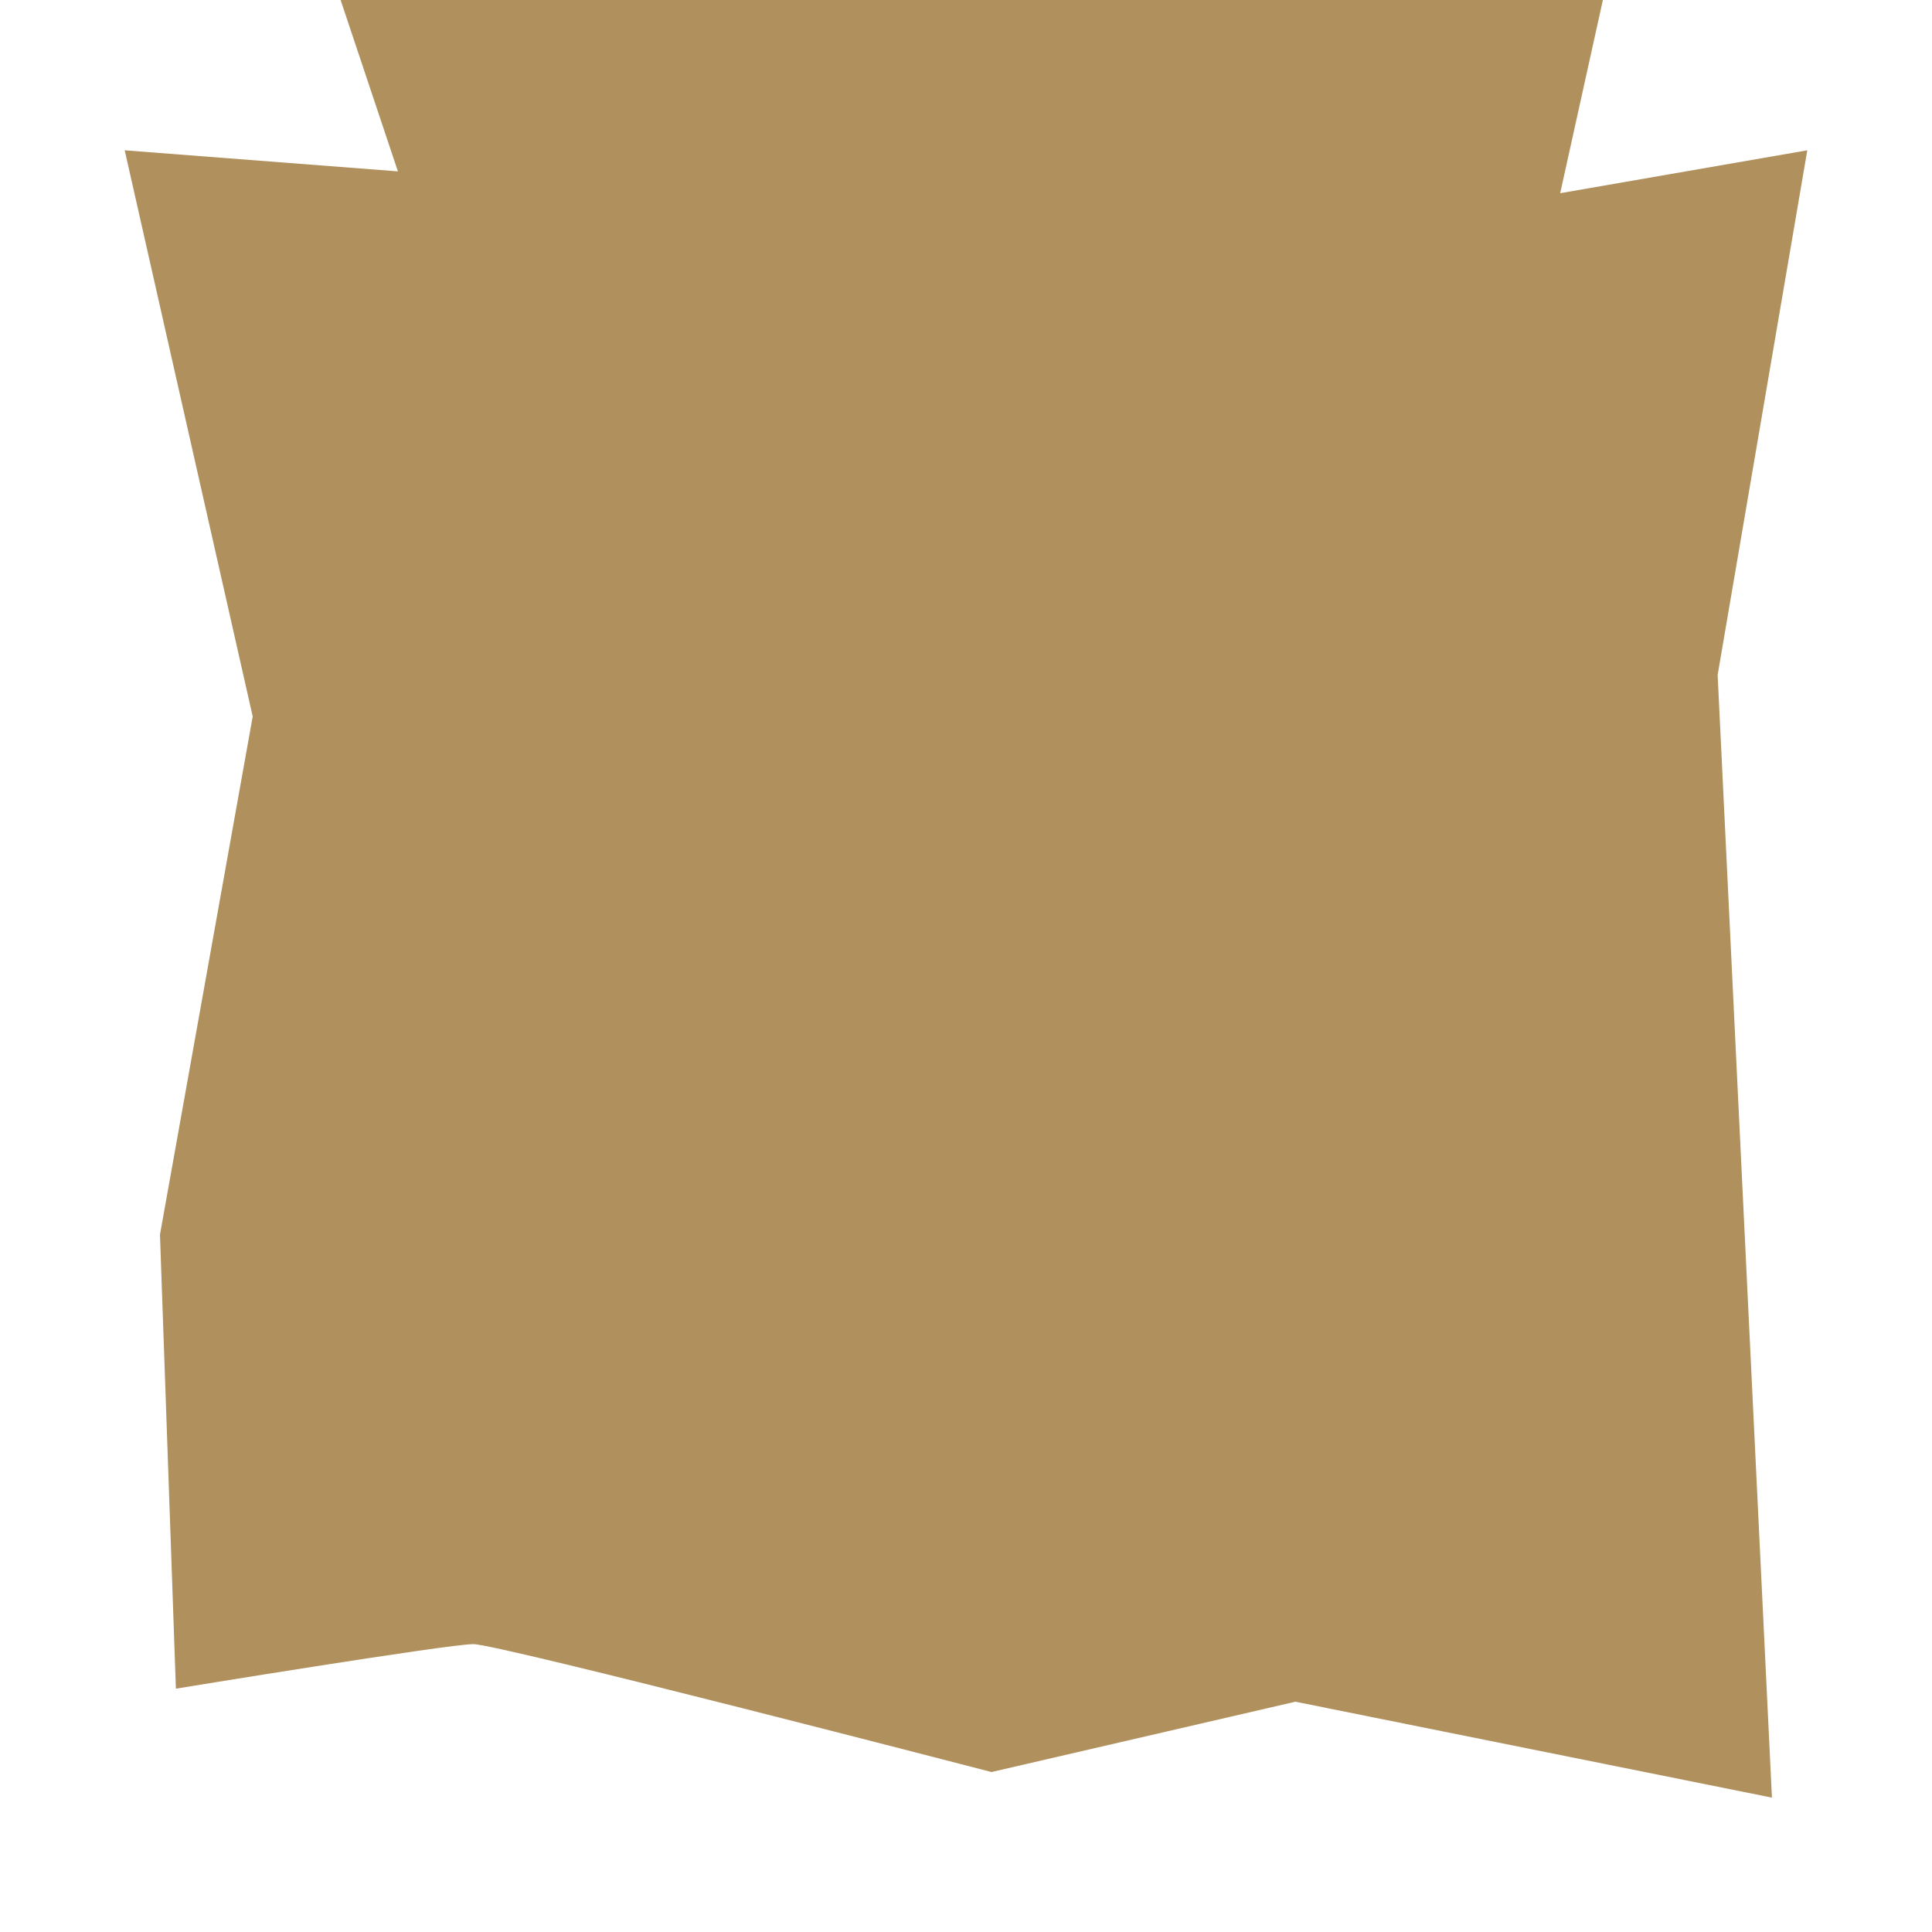
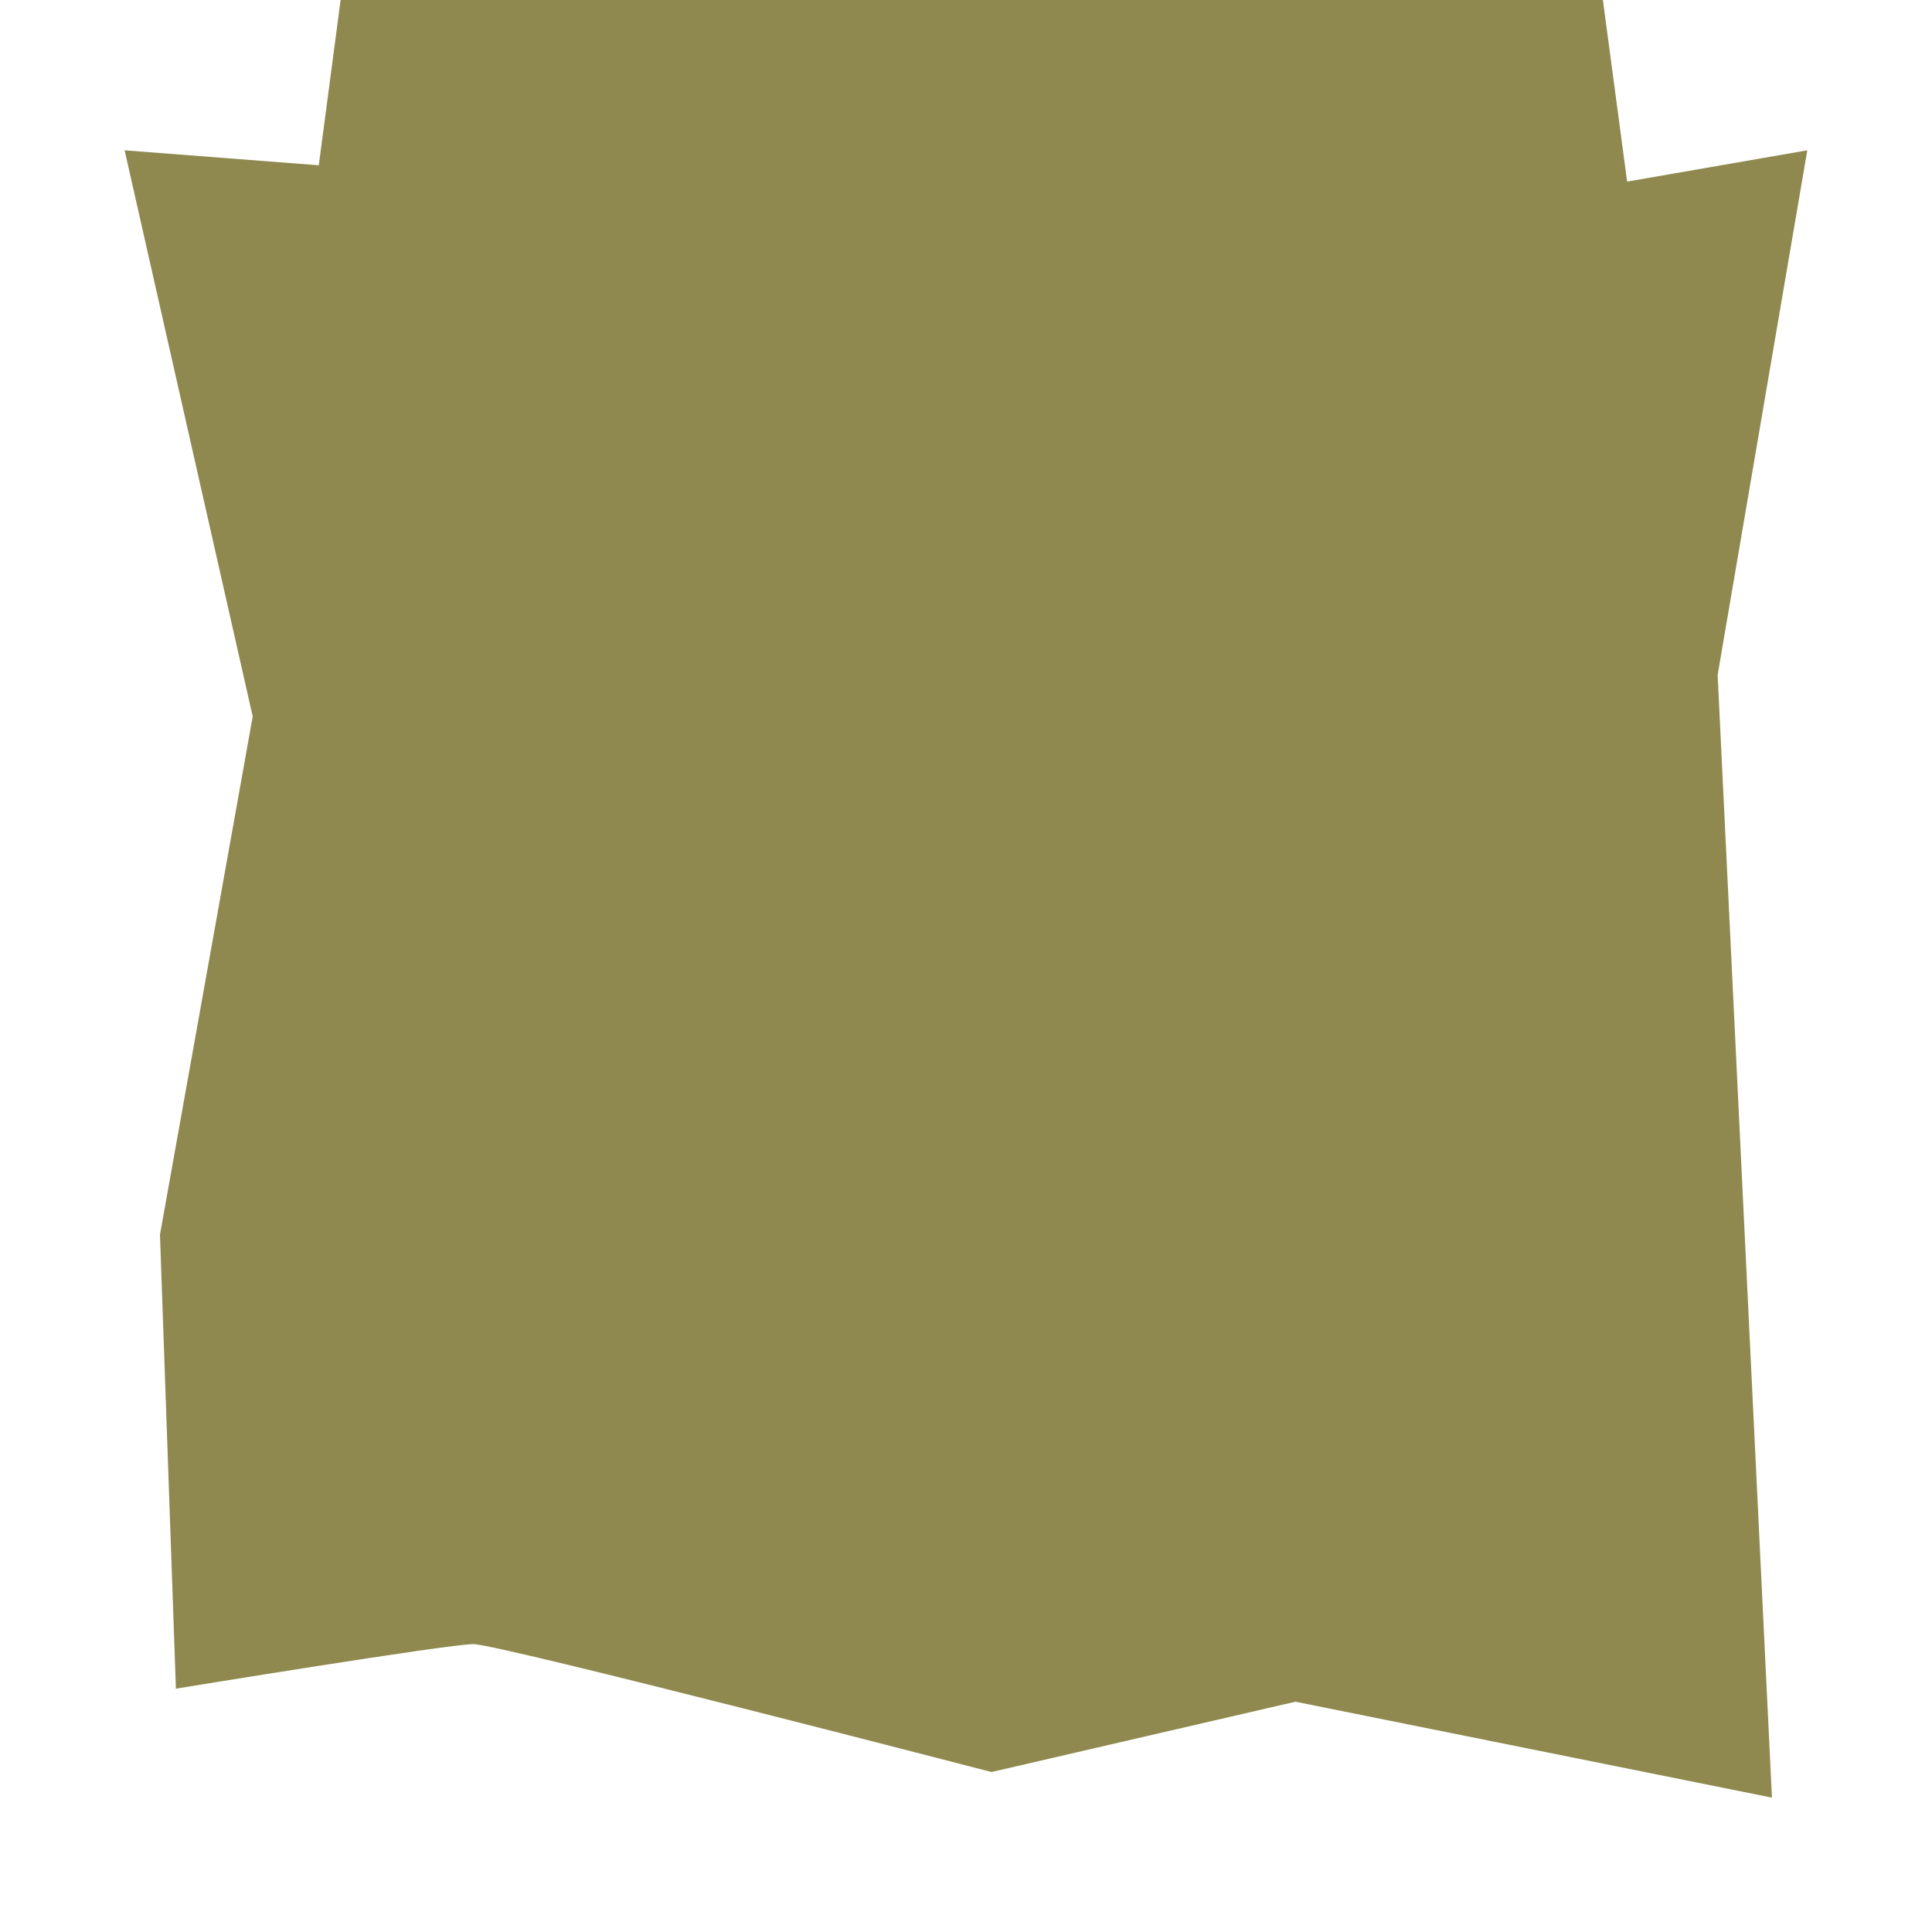
<svg xmlns="http://www.w3.org/2000/svg" viewBox="0 0 200 200">
  <defs>
-     <style>.cls-1{fill:#b0905d;}.cls-2{opacity:0.5;}.cls-3{opacity:0.7;}</style>
+     <style>.cls-1{fill:#8f894f;}.cls-2{opacity:0.5;}.cls-3{opacity:0.7;}</style>
  </defs>
  <g id="plains-components">
    <g id="plains-grid-space-exit">
-       <path class="cls-1" d="M26.16,74.17l-9.6,53.64,1.65,47S46.36,170.2,49,170.2s53.64,13.24,53.64,13.24l31.46-7.28,49.33,9.93L177.81,69.87l9.28-54.31L161.51,20l4.42-20H35.26l5.93,17.74L12.91,15.56Z" />
+       <path class="cls-1" d="M26.16,74.17l-9.6,53.64,1.65,47S46.36,170.2,49,170.2s53.64,13.24,53.64,13.24l31.46-7.28,49.33,9.93L177.81,69.87l9.28-54.31L168.44,18.8,165.93,0H35.26L33,17.11l-20.1-1.55Z" />
    </g>
  </g>
</svg>
